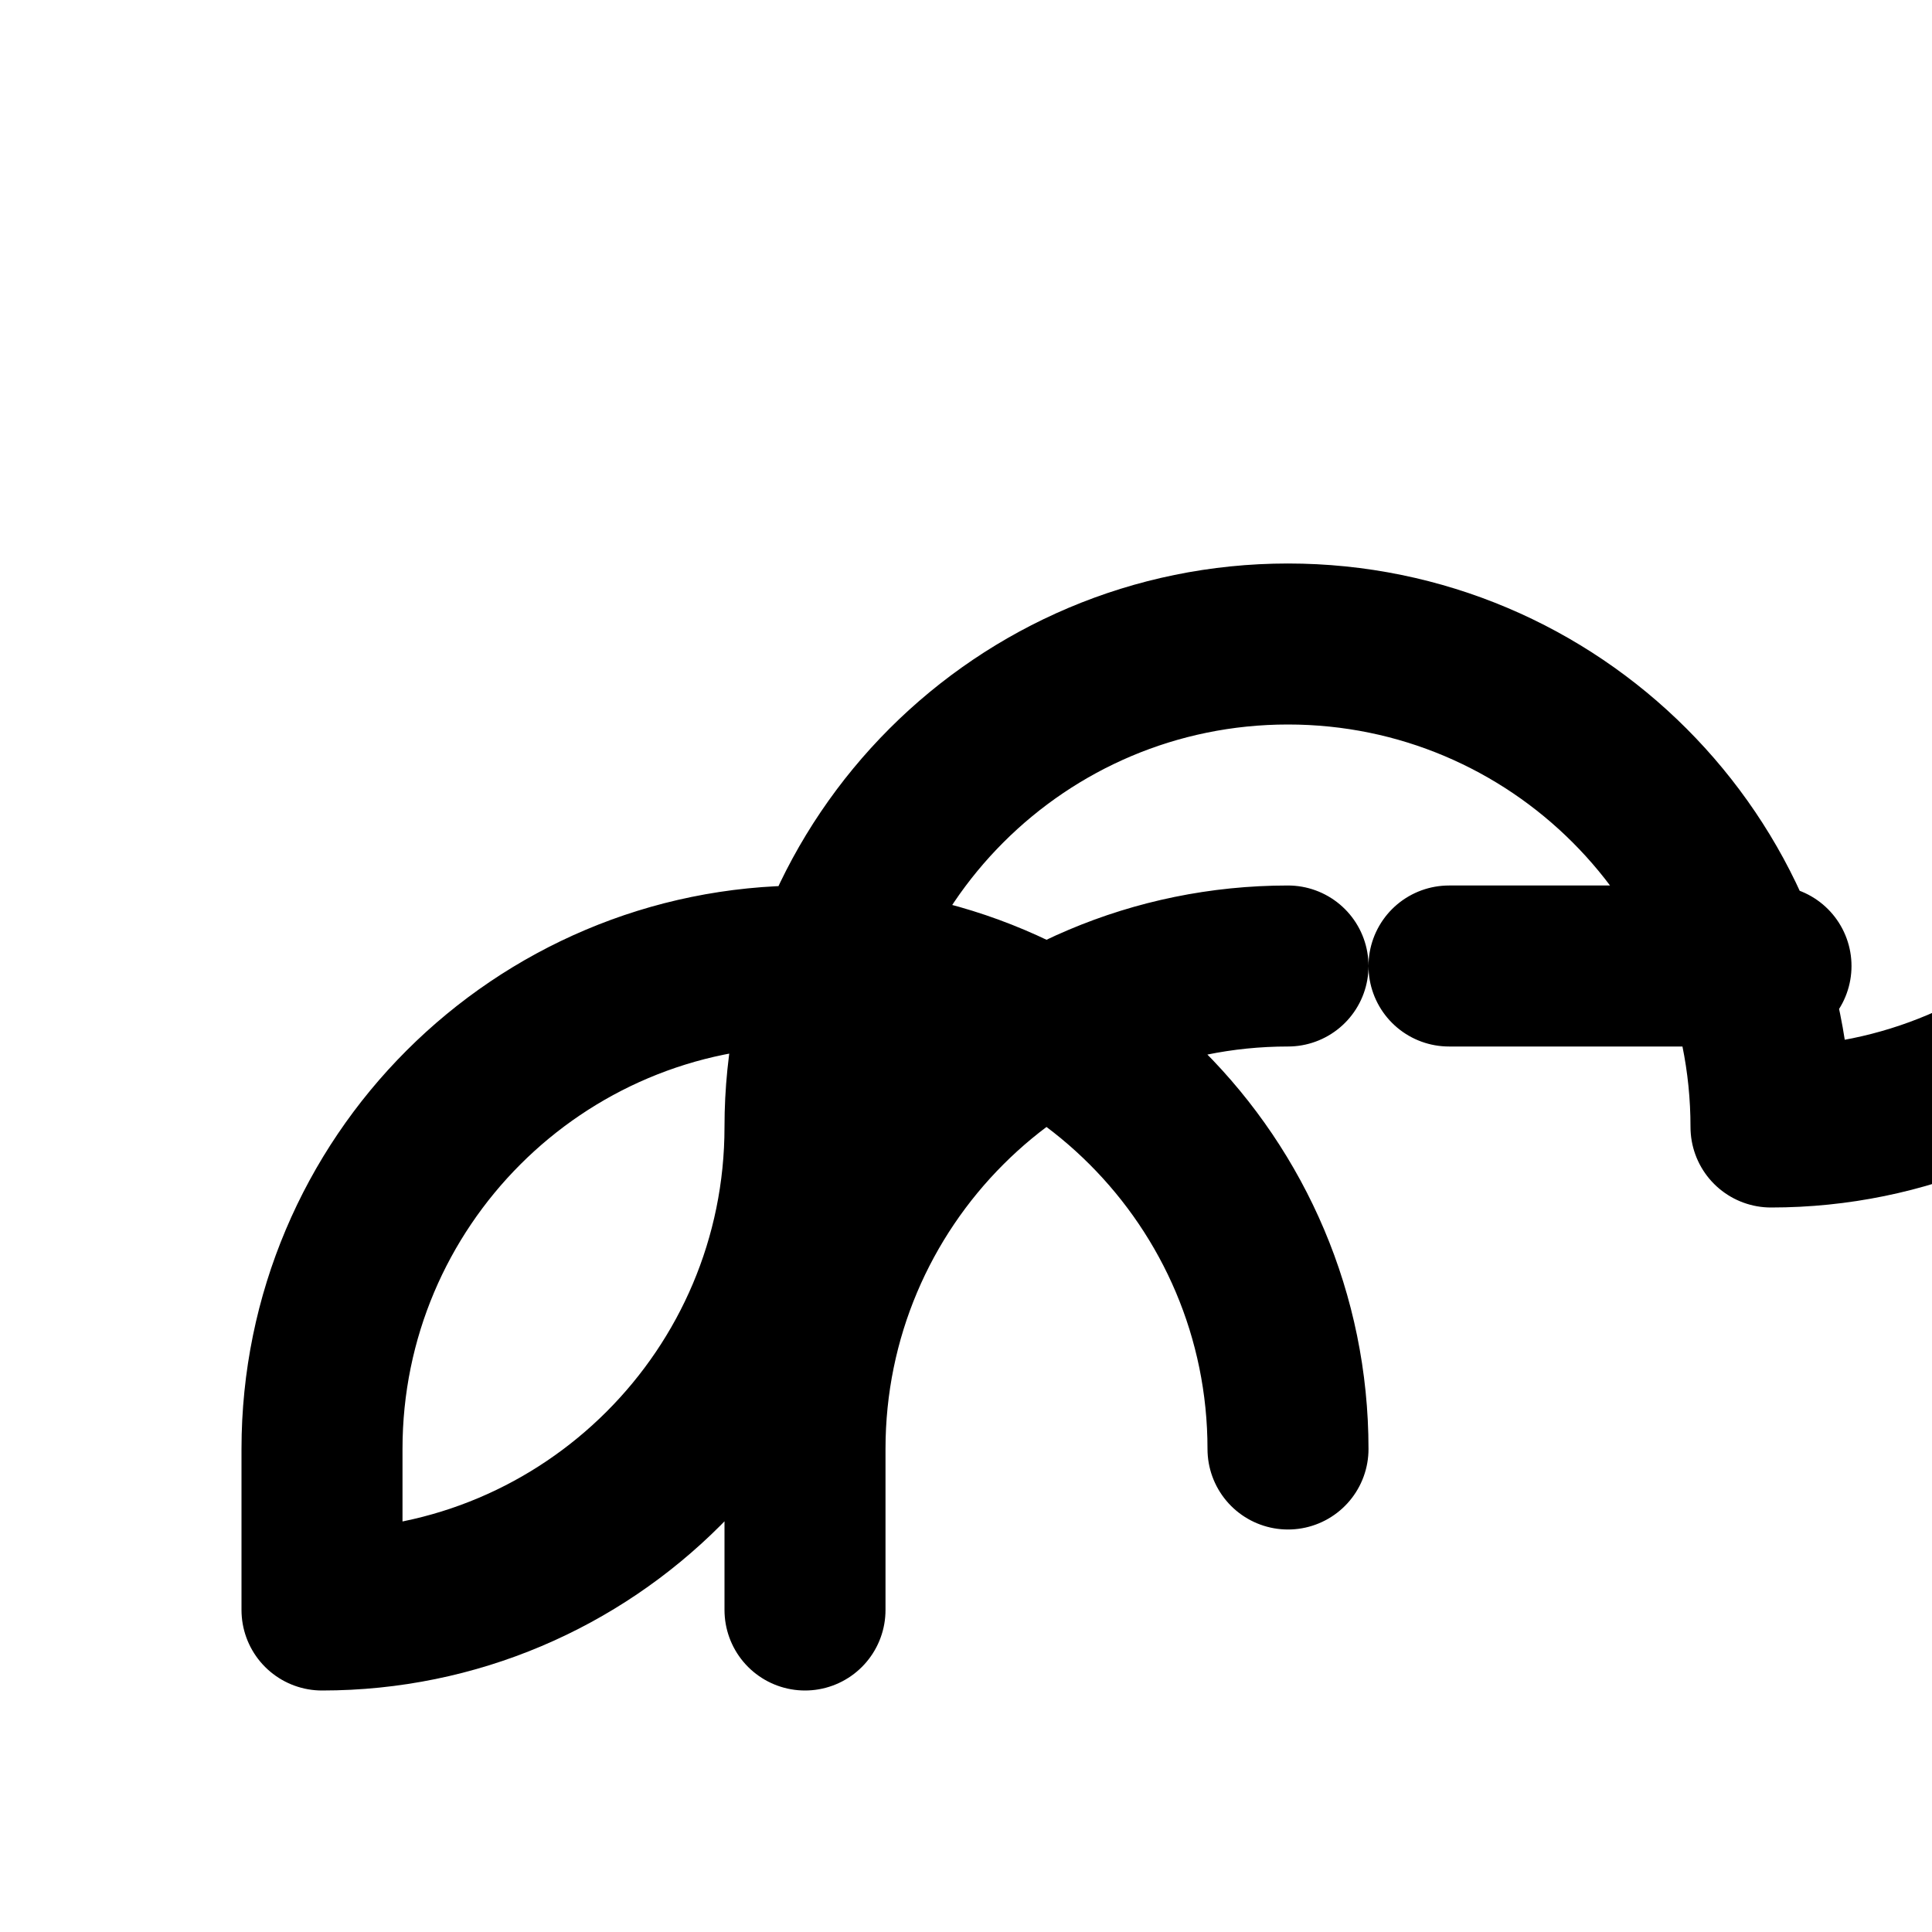
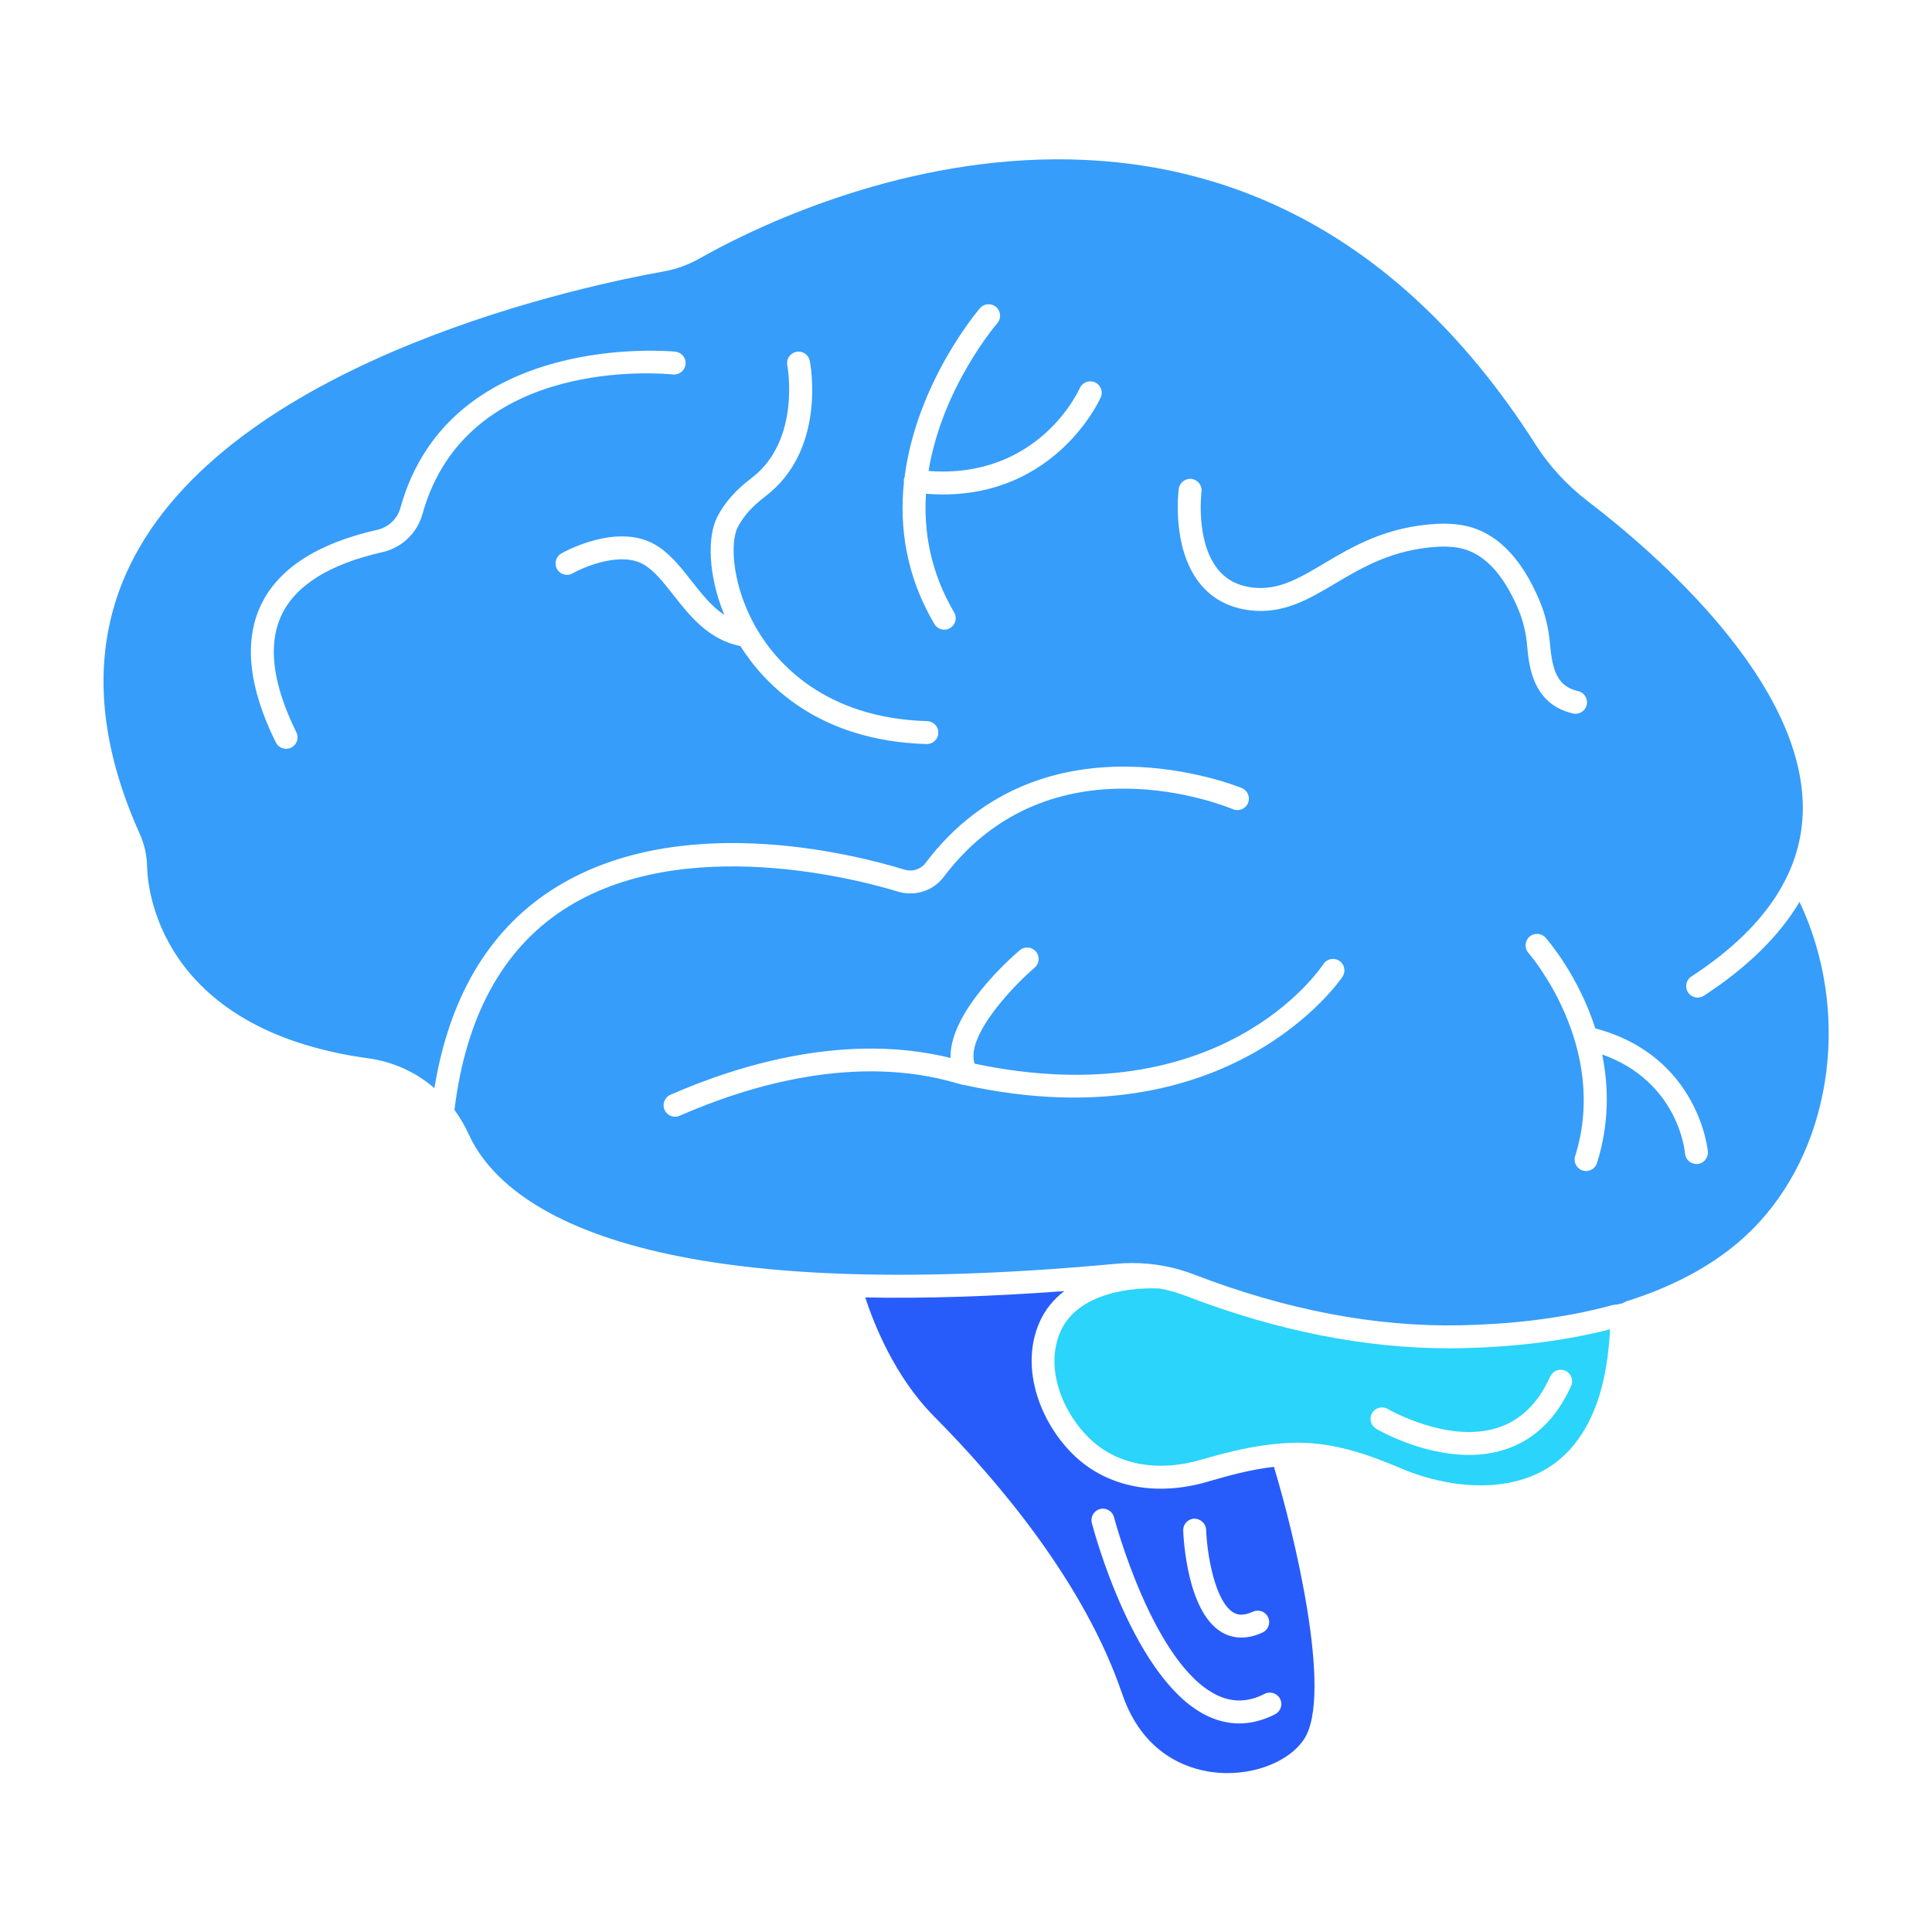
- <svg xmlns="http://www.w3.org/2000/svg" viewBox="0 0 24 24" fill="none" stroke="currentColor" stroke-width="2" stroke-linecap="round" stroke-linejoin="round">
-   <path d="M22 12h-4m-2 0a6 6 0 0 0-6 6v2m6-2a6 6 0 0 0-6-6 6 6 0 0 0-6 6v2a6 6 0 0 0 6-6 6 6 0 0 1 6-6 6 6 0 0 1 6 6 6 6 0 0 0 6-6" />
+ <svg xmlns="http://www.w3.org/2000/svg" version="1.1" id="Layer_1" x="0px" y="0px" viewBox="0 0 1200 1200" enable-background="new 0 0 1200 1200" xml:space="preserve">
+   <style>
+ 
+ @keyframes colorChange {
+   0% {
+     fill: rgba(0, 0, 0, 0);
+ 
+ 
+   }
+   25% {
+     fill: #1DD9E0;
+ 
+ 
+   }
+   50% {
+     fill: rgba(0, 0, 0, 0);
+ 
+ 
+   }
+   75% {
+     fill: #1DD9E0;
+ 
+ 
+   }
+   100% {
+     fill: rgba(0, 0, 0, 0);
+ 
+   }
+ }
+ @keyframes colorDeep {
+   0% {
+     transform: scale(1);
+   }
+   25% {
+     transform: scale(1.005);
+      stroke-width: 15;
+      stroke:#1DD9E0;
+   }
+   50% {
+     transform: scale(1);
+     stroke-width: 0;
+   }
+   75% {
+     transform: scale(1.005);
+      stroke-width: 15;
+      stroke:#1DD9E0;
+   }
+   100% {
+   }
+ }
+ 
+ 
+ #path4 {
+   animation: colorChange 4s infinite;
+   animation-delay: 2s;
+ }
+ 
+ #path3 {
+   animation: colorDeep 4s infinite;
+   animation-delay: 2s;
+ }
+ 
+ </style>
+   <g>
+         
+     </g>
+   <g class="pulse">
+     <path id="path1" fill="#285CFA" d="M791.345,911.088c-14.521,1.602-28.379,5.464-41.583,9.31c-31.394,9.125-61.176,3.462-81.709-15.563   c-20.941-19.405-35.331-54.395-22.318-83.737c3.497-7.886,8.838-14.172,15.285-19.171c-46.376,3.455-87.396,4.637-123.606,3.934   c5.158,15.836,18.149,49.097,42.532,73.674c40.51,40.821,93.698,103.883,117.033,172.478c12.784,37.577,40.503,46.619,55.89,48.667   c23.029,3.091,47.01-5.446,56.972-20.244c18.682-27.747-6.885-130.986-18.313-168.423   C791.435,911.706,791.396,911.398,791.345,911.088z M741.765,943.269c3.803,0.014,7.228,2.924,7.378,6.85   c0.614,16.244,5.707,44.542,16.761,51.318c2.116,1.298,5.696,2.679,12.312-0.385c3.562-1.659,7.8-0.102,9.45,3.471   c1.65,3.569,0.097,7.8-3.471,9.45c-4.931,2.28-9.322,3.147-13.143,3.147c-5.332,0-9.556-1.682-12.597-3.55   c-21.106-12.949-23.351-57.848-23.539-62.928C734.772,946.717,737.837,943.418,741.765,943.269z M795.076,1055.184   c1.789,3.499,0.399,7.786-3.103,9.575c-7.438,3.796-14.877,5.696-22.255,5.696c-6.298,0-12.553-1.381-18.726-4.153   c-46.466-20.865-71.784-116.28-72.839-120.331c-0.99-3.805,1.291-7.689,5.093-8.68c3.821-1.01,7.693,1.288,8.685,5.093   c0.241,0.927,24.635,92.862,64.9,110.932c9.394,4.217,18.774,3.81,28.667-1.237   C788.998,1050.299,793.289,1051.685,795.076,1055.184z" />
+     <path id="path2" fill="#2AD4FA" d="M900.101,837.468c-52.539,0-107.57-10.961-163.71-32.618c-5.231-2.018-10.684-3.525-16.249-4.549   c-23.63-0.957-52.026,5.449-61.393,26.572c-10.305,23.233,1.75,51.55,18.981,67.516c16.777,15.549,41.581,20.04,68.051,12.337   c17.878-5.205,38.937-10.571,60.677-10.641c23.312,0.116,44.394,7.726,63.706,15.933c32.896,13.978,80.796,18.524,107.516-14.696   c13.472-16.747,20.655-39.72,22.349-71.645c-31.979,8.166-64.635,11.176-92.671,11.721   C904.947,837.444,902.525,837.468,900.101,837.468z M930.177,886.844c14.228-4.546,25.228-15.271,32.694-31.876   c1.613-3.583,5.83-5.181,9.413-3.573c3.585,1.613,5.186,5.826,3.573,9.413c-9.206,20.475-23.143,33.809-41.419,39.621   c-7.304,2.322-14.77,3.263-22.053,3.263c-29.587,0-56.245-15.456-57.63-16.276c-3.385-1.993-4.512-6.349-2.521-9.737   c1.988-3.379,6.356-4.514,9.739-2.53C862.344,875.364,899.309,896.711,930.177,886.844z" />
+     <path id="path3" fill="#369DFA" d="M1058.312,618.463c-3.297,2.137-7.703,1.219-9.851-2.076c-2.148-3.295-1.219-7.703,2.074-9.853   c44.452-28.989,67.72-62.951,69.154-100.945c3.05-80.78-91.993-162.51-132.997-193.895c-13.25-10.14-24.299-22.074-32.836-35.463   C770.953-10.701,489.248,129.461,434.635,160.48c-7.061,4.009-14.661,6.753-22.593,8.157   c-43.296,7.675-262.618,52.291-328.697,177.308c-26.5,50.136-25.349,107.975,3.425,171.918c2.938,6.521,4.486,13.445,4.6,20.573   c0.16,10.265,5.378,100.819,137.553,118.931c15.365,2.109,29.447,8.613,40.899,18.487c9.137-55.902,33.285-97.093,71.989-122.495   c77.744-51.026,188.062-23.006,220.026-13.199c4.801,1.464,10.013-0.153,12.953-4.055c73.337-97.172,195.348-47.119,196.571-46.6   c3.62,1.529,5.313,5.7,3.789,9.32c-1.527,3.62-5.703,5.302-9.322,3.8c-4.584-1.933-113.085-46.174-179.671,42.054   c-6.532,8.667-17.984,12.314-28.498,9.088c-21.673-6.646-133.611-37.35-208.037,11.498   c-37.714,24.751-60.341,66.525-67.352,124.121c3.377,4.604,6.344,9.591,8.779,14.957c19.185,42.29,96.952,108.995,402.077,80.622   c3.33-0.31,6.671-0.468,10.008-0.468c13.171,0,26.271,2.401,38.381,7.072c57.002,21.991,112.684,32.678,165.568,31.594   c28.535-0.554,62.323-3.756,94.567-12.572c4.362-0.775,0.575,0.31,4.176-0.685c2.078-0.638-0.374,0.714,4.421-1.666   c30.71-9.584,60.254-25.045,81.982-48.589c46.88-50.79,56.907-133.02,25.495-199.484   C1105.14,581.373,1085.295,600.866,1058.312,618.463z M262.412,319.258c-3.314,11.897-12.847,20.976-24.883,23.692   c-32.741,7.392-53.793,20.485-62.573,38.916c-8.785,18.445-5.717,42.99,9.123,72.947c1.745,3.522,0.304,7.795-3.221,9.538   c-1.015,0.505-2.092,0.742-3.154,0.742c-2.621,0-5.142-1.451-6.384-3.958c-16.874-34.073-19.975-62.802-9.218-85.391   c10.752-22.575,35.074-38.281,72.294-46.679c6.915-1.562,12.395-6.78,14.3-13.625c30.813-110.714,169.396-97.181,170.801-97.01   c3.907,0.417,6.732,3.925,6.317,7.832c-0.417,3.907-3.958,6.706-7.83,6.321C412.765,232.06,289.978,220.214,262.412,319.258z    M575.699,462.145c-0.07,0-0.139,0-0.211-0.005c-67.679-1.952-101.015-37.683-115.593-60.826   c-19.9-4.073-31.425-18.732-41.642-31.763c-6.187-7.888-12.029-15.34-18.812-19.127c-13.98-7.8-36.316,1.469-43.741,5.7   c-3.423,1.942-7.763,0.755-9.709-2.656c-1.947-3.416-0.755-7.763,2.66-9.709c1.374-0.783,33.948-19.053,57.728-5.765   c9.281,5.177,16.295,14.121,23.078,22.769c6.389,8.15,12.572,15.979,20.439,21.176c-10.328-25.125-10.521-48.895-4.392-60.871   c4.519-8.82,11.443-16.684,21.171-24.039c31-23.441,22.417-69.689,22.327-70.153c-0.751-3.856,1.761-7.596,5.615-8.351   c3.844-0.76,7.589,1.743,8.351,5.594c0.447,2.252,10.472,55.401-27.705,84.265c-7.978,6.034-13.568,12.305-17.085,19.173   c-4.952,9.677-3.481,37.169,12.17,63.609c12.075,20.401,41.845,54.901,105.554,56.745c3.93,0.111,7.024,3.388,6.91,7.318   C582.699,459.091,579.534,462.145,575.699,462.145z M683.727,246.765c-0.28,0.653-26.76,60.36-98.092,60.36   c-3.382,0-6.897-0.181-10.483-0.461c-1.502,23.365,2.719,48.639,17.481,73.696c1.995,3.388,0.867,7.754-2.521,9.746   c-1.133,0.672-2.378,0.987-3.606,0.987c-2.438,0-4.813-1.251-6.141-3.504c-17.753-30.135-21.796-60.403-18.927-87.842   c-0.077-0.597-0.106-1.206-0.023-1.832c0.08-0.605,0.255-1.168,0.473-1.709c7.51-59.057,46.246-104.156,46.827-104.82   c2.588-2.948,7.084-3.244,10.041-0.658c2.957,2.586,3.253,7.082,0.667,10.043c-0.519,0.593-34.252,39.924-42.681,91.766   c68.786,5.123,93.647-50.794,93.897-51.381c1.55-3.61,5.742-5.274,9.348-3.74C683.6,238.965,685.275,243.15,683.727,246.765z    M833.904,606.59c-0.677,1.038-69.585,103.498-234.361,67.446c-1.458-0.111-3.091-0.593-5.334-1.251   c-62.221-18.255-127.922,0.927-172.078,20.23c-0.927,0.408-1.896,0.598-2.846,0.598c-2.744,0-5.357-1.594-6.528-4.268   c-1.573-3.601,0.07-7.8,3.673-9.371c44.502-19.453,110.065-38.61,173.959-22.855c-0.76-28.735,37.923-62.596,43.008-66.916   c2.996-2.544,7.487-2.178,10.031,0.816c2.547,2.999,2.181,7.489-0.811,10.034c-11.994,10.205-43.015,41.86-37.302,59.607   c152.745,32.175,214.112-57.964,216.665-61.85c2.157-3.281,6.563-4.199,9.851-2.053   C835.118,598.906,836.048,603.299,833.904,606.59z M905.336,340.16c-3.779-0.607-7.777-0.806-11.86-0.584   c-28.261,1.548-47.237,12.805-63.977,22.737c-16.643,9.876-32.358,19.219-53.033,16.763c-13.32-1.566-23.97-7.369-31.658-17.245   c-17.182-22.07-12.849-56.754-12.657-58.219c0.517-3.898,4.104-6.651,7.988-6.132c3.895,0.514,6.637,4.083,6.129,7.976   c-0.042,0.334-3.719,30.342,9.802,47.666c5.334,6.831,12.55,10.696,22.06,11.818c15.876,1.845,28.34-5.524,44.104-14.872   c18.149-10.766,38.717-22.973,70.468-24.711c5.107-0.269,10.113-0.028,14.891,0.742c20.573,3.3,36.956,19.141,48.688,47.077   c3.462,8.245,5.633,17.245,6.458,26.75c1.455,16.786,4.667,26.435,17.454,29.341c3.835,0.871,6.236,4.686,5.364,8.523   c-0.751,3.3-3.687,5.538-6.936,5.538c-0.524,0-1.054-0.056-1.585-0.176c-25.342-5.761-27.462-30.236-28.484-41.993   c-0.695-8.032-2.512-15.591-5.399-22.473C933.454,355.593,920.73,342.626,905.336,340.16z M1054.257,722.972   c-0.19,0.014-0.38,0.023-0.565,0.023c-3.673,0-6.783-2.818-7.089-6.539c-0.166-1.949-4.416-44.767-51.472-61.521   c4.091,19.984,4.477,42.943-3.197,67.421c-0.952,3.045-3.761,4.991-6.79,4.991c-0.707,0-1.423-0.102-2.132-0.324   c-3.752-1.177-5.84-5.172-4.662-8.922c21.4-68.276-28.498-125.642-29.005-126.212c-2.607-2.943-2.336-7.443,0.605-10.048   c2.945-2.614,7.443-2.331,10.05,0.603c1.339,1.513,20.242,23.276,30.876,56.296c64.459,17.174,69.872,75.973,69.92,76.581   C1061.105,719.236,1058.176,722.666,1054.257,722.972z" />
+     <path id="path4" fill="rgba(0, 0, 0, 0)" d="M1125.643,544.32c5.01-12.226,7.774-24.971,8.275-38.193c3.179-84.283-85.454-165.077-138.572-205.74   c-11.925-9.125-21.843-19.826-29.483-31.811C776.035-29.212,484.185,115.979,427.605,148.096   c-5.645,3.207-11.718,5.399-18.047,6.525c-62.429,11.063-271.363,57.083-338.8,184.672C42.1,393.508,43.12,455.555,73.789,523.706   c2.137,4.746,3.263,9.774,3.344,14.951c0.181,11.517,5.911,113.087,149.855,132.816c22.378,3.068,41.477,17.556,51.096,38.754   c19.625,43.254,79.725,89.43,244.26,95.214c4.219,14.365,17.977,54.37,47.495,84.124c39.456,39.76,91.203,101.009,113.664,167.037   c11.144,32.757,35.744,53.969,67.488,58.191c3.814,0.51,7.633,0.755,11.426,0.755c24.619,0,47.946-10.391,59.234-27.158   c24.733-36.732-9.008-155.457-15.762-178.058c0.168,0.002,0.332-0.012,0.5-0.009c20.795,0.102,40.265,7.174,58.207,14.803   c16.223,6.892,35.725,11.665,55.206,11.665c25.518-0.005,50.996-8.194,68.973-30.542c16.125-20.049,24.356-47.084,25.702-84.664   c33.034-10.239,64.466-26.548,88.212-52.277C1155.737,711.835,1165.31,617.416,1125.643,544.32z M809.842,1080.437   c-9.962,14.798-33.943,23.335-56.972,20.244c-15.387-2.048-43.106-11.09-55.89-48.667   c-23.335-68.596-76.523-131.658-117.033-172.478c-24.383-24.577-37.374-57.838-42.532-73.674   c36.21,0.703,77.23-0.479,123.606-3.934c-6.446,4.998-11.787,11.285-15.285,19.171c-13.014,29.341,1.376,64.332,22.318,83.737   c20.533,19.025,50.315,24.688,81.709,15.563c13.204-3.845,27.062-7.707,41.583-9.31c0.051,0.309,0.09,0.618,0.184,0.926   C802.957,949.452,828.523,1052.69,809.842,1080.437z M977.681,897.323c-26.72,33.22-74.62,28.674-107.516,14.696   c-19.312-8.208-40.394-15.818-63.706-15.933c-21.741,0.07-42.8,5.436-60.677,10.641c-26.47,7.703-51.274,3.212-68.051-12.337   c-17.231-15.966-29.286-44.283-18.981-67.516c9.367-21.123,37.763-27.529,61.393-26.572c5.565,1.024,11.018,2.53,16.249,4.549   c56.14,21.657,111.171,32.618,163.71,32.618c2.424,0,4.845-0.023,7.258-0.07c28.037-0.545,60.692-3.555,92.671-11.721   C998.336,857.602,991.153,880.576,977.681,897.323z M1092.228,759.649c-21.727,23.542-50.733,38.622-81.44,48.206   c-2.662,1.478-5.79,2.442-9.386,2.718c-0.015,0.024-0.036,0.044-0.05,0.068c-32.244,8.816-65.733,11.965-94.269,12.519   c-52.885,1.084-108.566-9.603-165.568-31.594c-12.11-4.672-25.21-7.072-38.381-7.072c-3.337,0-6.678,0.158-10.008,0.468   C388,813.336,310.233,746.631,291.048,704.341c-2.435-5.366-5.402-10.352-8.779-14.957c7.011-57.596,29.638-99.37,67.352-124.121   c74.426-48.848,186.364-18.144,208.037-11.498c10.513,3.226,21.965-0.422,28.498-9.088   c66.586-88.227,175.088-43.986,179.671-42.054c3.62,1.502,7.795-0.181,9.322-3.8c1.525-3.62-0.169-7.791-3.789-9.32   c-1.224-0.519-123.234-50.572-196.571,46.6c-2.941,3.902-8.152,5.52-12.953,4.055c-31.964-9.807-142.282-37.827-220.026,13.199   c-38.703,25.402-62.852,66.594-71.989,122.495c-11.452-9.874-25.534-16.378-40.899-18.487   C96.748,639.254,91.53,548.7,91.37,538.434c-0.114-7.128-1.661-14.052-4.6-20.573c-28.773-63.943-29.925-121.781-3.425-171.918   c66.079-125.016,285.401-169.633,328.697-177.308c7.932-1.404,15.533-4.148,22.593-8.157   c54.613-31.019,336.318-171.181,519.222,115.752c8.537,13.389,19.586,25.323,32.836,35.463   c41.004,31.385,136.046,113.115,132.997,193.895c-1.434,37.994-24.702,71.956-69.154,100.945c-3.293,2.15-4.222,6.558-2.074,9.853   c2.148,3.295,6.553,4.213,9.851,2.076c26.982-17.597,46.827-37.09,59.41-58.298C1149.135,626.629,1139.108,708.86,1092.228,759.649   z M833.904,606.59c-0.677,1.038-69.585,103.498-234.361,67.446c-1.458-0.111-3.091-0.593-5.334-1.251   c-62.221-18.255-127.922,0.927-172.078,20.23c-0.927,0.408-1.896,0.598-2.846,0.598c-2.744,0-5.357-1.594-6.528-4.268   c-1.573-3.601,0.07-7.8,3.673-9.371c44.502-19.453,110.065-38.61,173.959-22.855c-0.76-28.735,37.923-62.596,43.008-66.916   c2.996-2.544,7.487-2.178,10.031,0.816c2.547,2.999,2.181,7.489-0.811,10.034c-11.994,10.205-43.015,41.86-37.302,59.607   c152.745,32.175,214.112-57.964,216.665-61.85c2.157-3.281,6.563-4.199,9.851-2.053   C835.118,598.906,836.048,603.299,833.904,606.59z M1060.797,715.32c0.308,3.916-2.621,7.346-6.539,7.652   c-0.19,0.014-0.38,0.023-0.565,0.023c-3.673,0-6.783-2.818-7.089-6.539c-0.166-1.949-4.416-44.767-51.472-61.521   c4.091,19.984,4.477,42.943-3.197,67.421c-0.952,3.045-3.761,4.991-6.79,4.991c-0.707,0-1.423-0.102-2.132-0.324   c-3.752-1.177-5.84-5.172-4.662-8.922c21.4-68.276-28.498-125.642-29.005-126.212c-2.607-2.943-2.336-7.443,0.605-10.048   c2.945-2.614,7.443-2.331,10.05,0.603c1.339,1.513,20.242,23.276,30.876,56.296C1055.336,655.914,1060.749,714.712,1060.797,715.32   z M948.553,401.16c-0.695-8.032-2.512-15.591-5.399-22.473c-9.7-23.094-22.424-36.061-37.818-38.527   c-3.779-0.607-7.777-0.806-11.86-0.584c-28.261,1.548-47.237,12.805-63.977,22.737c-16.643,9.876-32.358,19.219-53.033,16.763   c-13.32-1.566-23.97-7.369-31.658-17.245c-17.182-22.07-12.849-56.754-12.657-58.219c0.517-3.898,4.104-6.651,7.988-6.132   c3.895,0.514,6.637,4.083,6.129,7.976c-0.042,0.334-3.719,30.342,9.802,47.666c5.334,6.831,12.55,10.696,22.06,11.818   c15.876,1.845,28.34-5.524,44.104-14.872c18.149-10.766,38.717-22.973,70.468-24.711c5.107-0.269,10.113-0.028,14.891,0.742   c20.573,3.3,36.956,19.141,48.688,47.077c3.462,8.245,5.633,17.245,6.458,26.75c1.455,16.786,4.667,26.435,17.454,29.341   c3.835,0.871,6.236,4.686,5.364,8.523c-0.751,3.3-3.687,5.538-6.936,5.538c-0.524,0-1.054-0.056-1.585-0.176   C951.695,437.392,949.575,412.917,948.553,401.16z M683.727,246.765c-0.28,0.653-26.76,60.36-98.092,60.36   c-3.382,0-6.897-0.181-10.483-0.461c-1.502,23.365,2.719,48.639,17.481,73.696c1.995,3.388,0.867,7.754-2.521,9.746   c-1.133,0.672-2.378,0.987-3.606,0.987c-2.438,0-4.813-1.251-6.141-3.504c-17.753-30.135-21.796-60.403-18.927-87.842   c-0.077-0.597-0.106-1.206-0.023-1.832c0.08-0.605,0.255-1.168,0.473-1.709c7.51-59.057,46.246-104.156,46.827-104.82   c2.588-2.948,7.084-3.244,10.041-0.658c2.957,2.586,3.253,7.082,0.667,10.043c-0.519,0.593-34.252,39.924-42.681,91.766   c68.786,5.123,93.647-50.794,93.897-51.381c1.55-3.61,5.742-5.274,9.348-3.74C683.6,238.965,685.275,243.15,683.727,246.765z    M582.81,455.231c-0.111,3.861-3.277,6.915-7.112,6.915c-0.07,0-0.139,0-0.211-0.005c-67.679-1.952-101.015-37.683-115.593-60.826   c-19.9-4.073-31.425-18.732-41.642-31.763c-6.187-7.888-12.029-15.34-18.812-19.127c-13.98-7.8-36.316,1.469-43.741,5.7   c-3.423,1.942-7.763,0.755-9.709-2.656c-1.947-3.416-0.755-7.763,2.66-9.709c1.374-0.783,33.948-19.053,57.728-5.765   c9.281,5.177,16.295,14.121,23.078,22.769c6.389,8.15,12.572,15.979,20.439,21.176c-10.328-25.125-10.521-48.895-4.392-60.871   c4.519-8.82,11.443-16.684,21.171-24.039c31-23.441,22.417-69.689,22.327-70.153c-0.751-3.856,1.761-7.596,5.615-8.351   c3.844-0.76,7.589,1.743,8.351,5.594c0.447,2.252,10.472,55.401-27.705,84.265c-7.978,6.034-13.568,12.305-17.085,19.173   c-4.952,9.677-3.481,37.169,12.17,63.609c12.075,20.401,41.845,54.901,105.554,56.745   C579.83,448.024,582.924,451.301,582.81,455.231z M262.412,319.258c-3.314,11.897-12.847,20.976-24.883,23.692   c-32.741,7.392-53.793,20.485-62.573,38.916c-8.785,18.445-5.717,42.99,9.123,72.947c1.745,3.522,0.304,7.795-3.221,9.538   c-1.015,0.505-2.092,0.742-3.154,0.742c-2.621,0-5.142-1.451-6.384-3.958c-16.874-34.073-19.975-62.802-9.218-85.391   c10.752-22.575,35.074-38.281,72.294-46.679c6.915-1.562,12.395-6.78,14.3-13.625c30.813-110.714,169.396-97.181,170.801-97.01   c3.907,0.417,6.732,3.925,6.317,7.832c-0.417,3.907-3.958,6.706-7.83,6.321C412.765,232.06,289.978,220.214,262.412,319.258z    M861.973,875.146c0.371,0.218,37.336,21.564,68.204,11.698c14.228-4.546,25.228-15.271,32.694-31.876   c1.613-3.583,5.83-5.181,9.413-3.573c3.585,1.613,5.186,5.826,3.573,9.413c-9.206,20.475-23.143,33.809-41.419,39.621   c-7.304,2.322-14.77,3.263-22.053,3.263c-29.587,0-56.245-15.456-57.63-16.276c-3.385-1.993-4.512-6.349-2.521-9.737   C854.222,874.298,858.59,873.163,861.973,875.146z M795.076,1055.184c1.789,3.499,0.399,7.786-3.103,9.575   c-7.438,3.796-14.877,5.696-22.255,5.696c-6.298,0-12.553-1.381-18.726-4.153c-46.466-20.865-71.784-116.28-72.839-120.331   c-0.99-3.805,1.291-7.689,5.093-8.68c3.821-1.01,7.693,1.288,8.685,5.093c0.241,0.927,24.635,92.862,64.9,110.932   c9.394,4.217,18.774,3.81,28.667-1.237C788.998,1050.299,793.289,1051.685,795.076,1055.184z M734.915,950.643   c-0.144-3.925,2.922-7.225,6.85-7.374c3.803,0.014,7.228,2.924,7.378,6.85c0.614,16.244,5.707,44.542,16.761,51.318   c2.116,1.298,5.696,2.679,12.312-0.385c3.562-1.659,7.8-0.102,9.45,3.471c1.65,3.569,0.097,7.8-3.471,9.45   c-4.931,2.28-9.322,3.147-13.143,3.147c-5.332,0-9.556-1.682-12.597-3.55C737.348,1000.621,735.103,955.722,734.915,950.643z" />
+   </g>
</svg>
